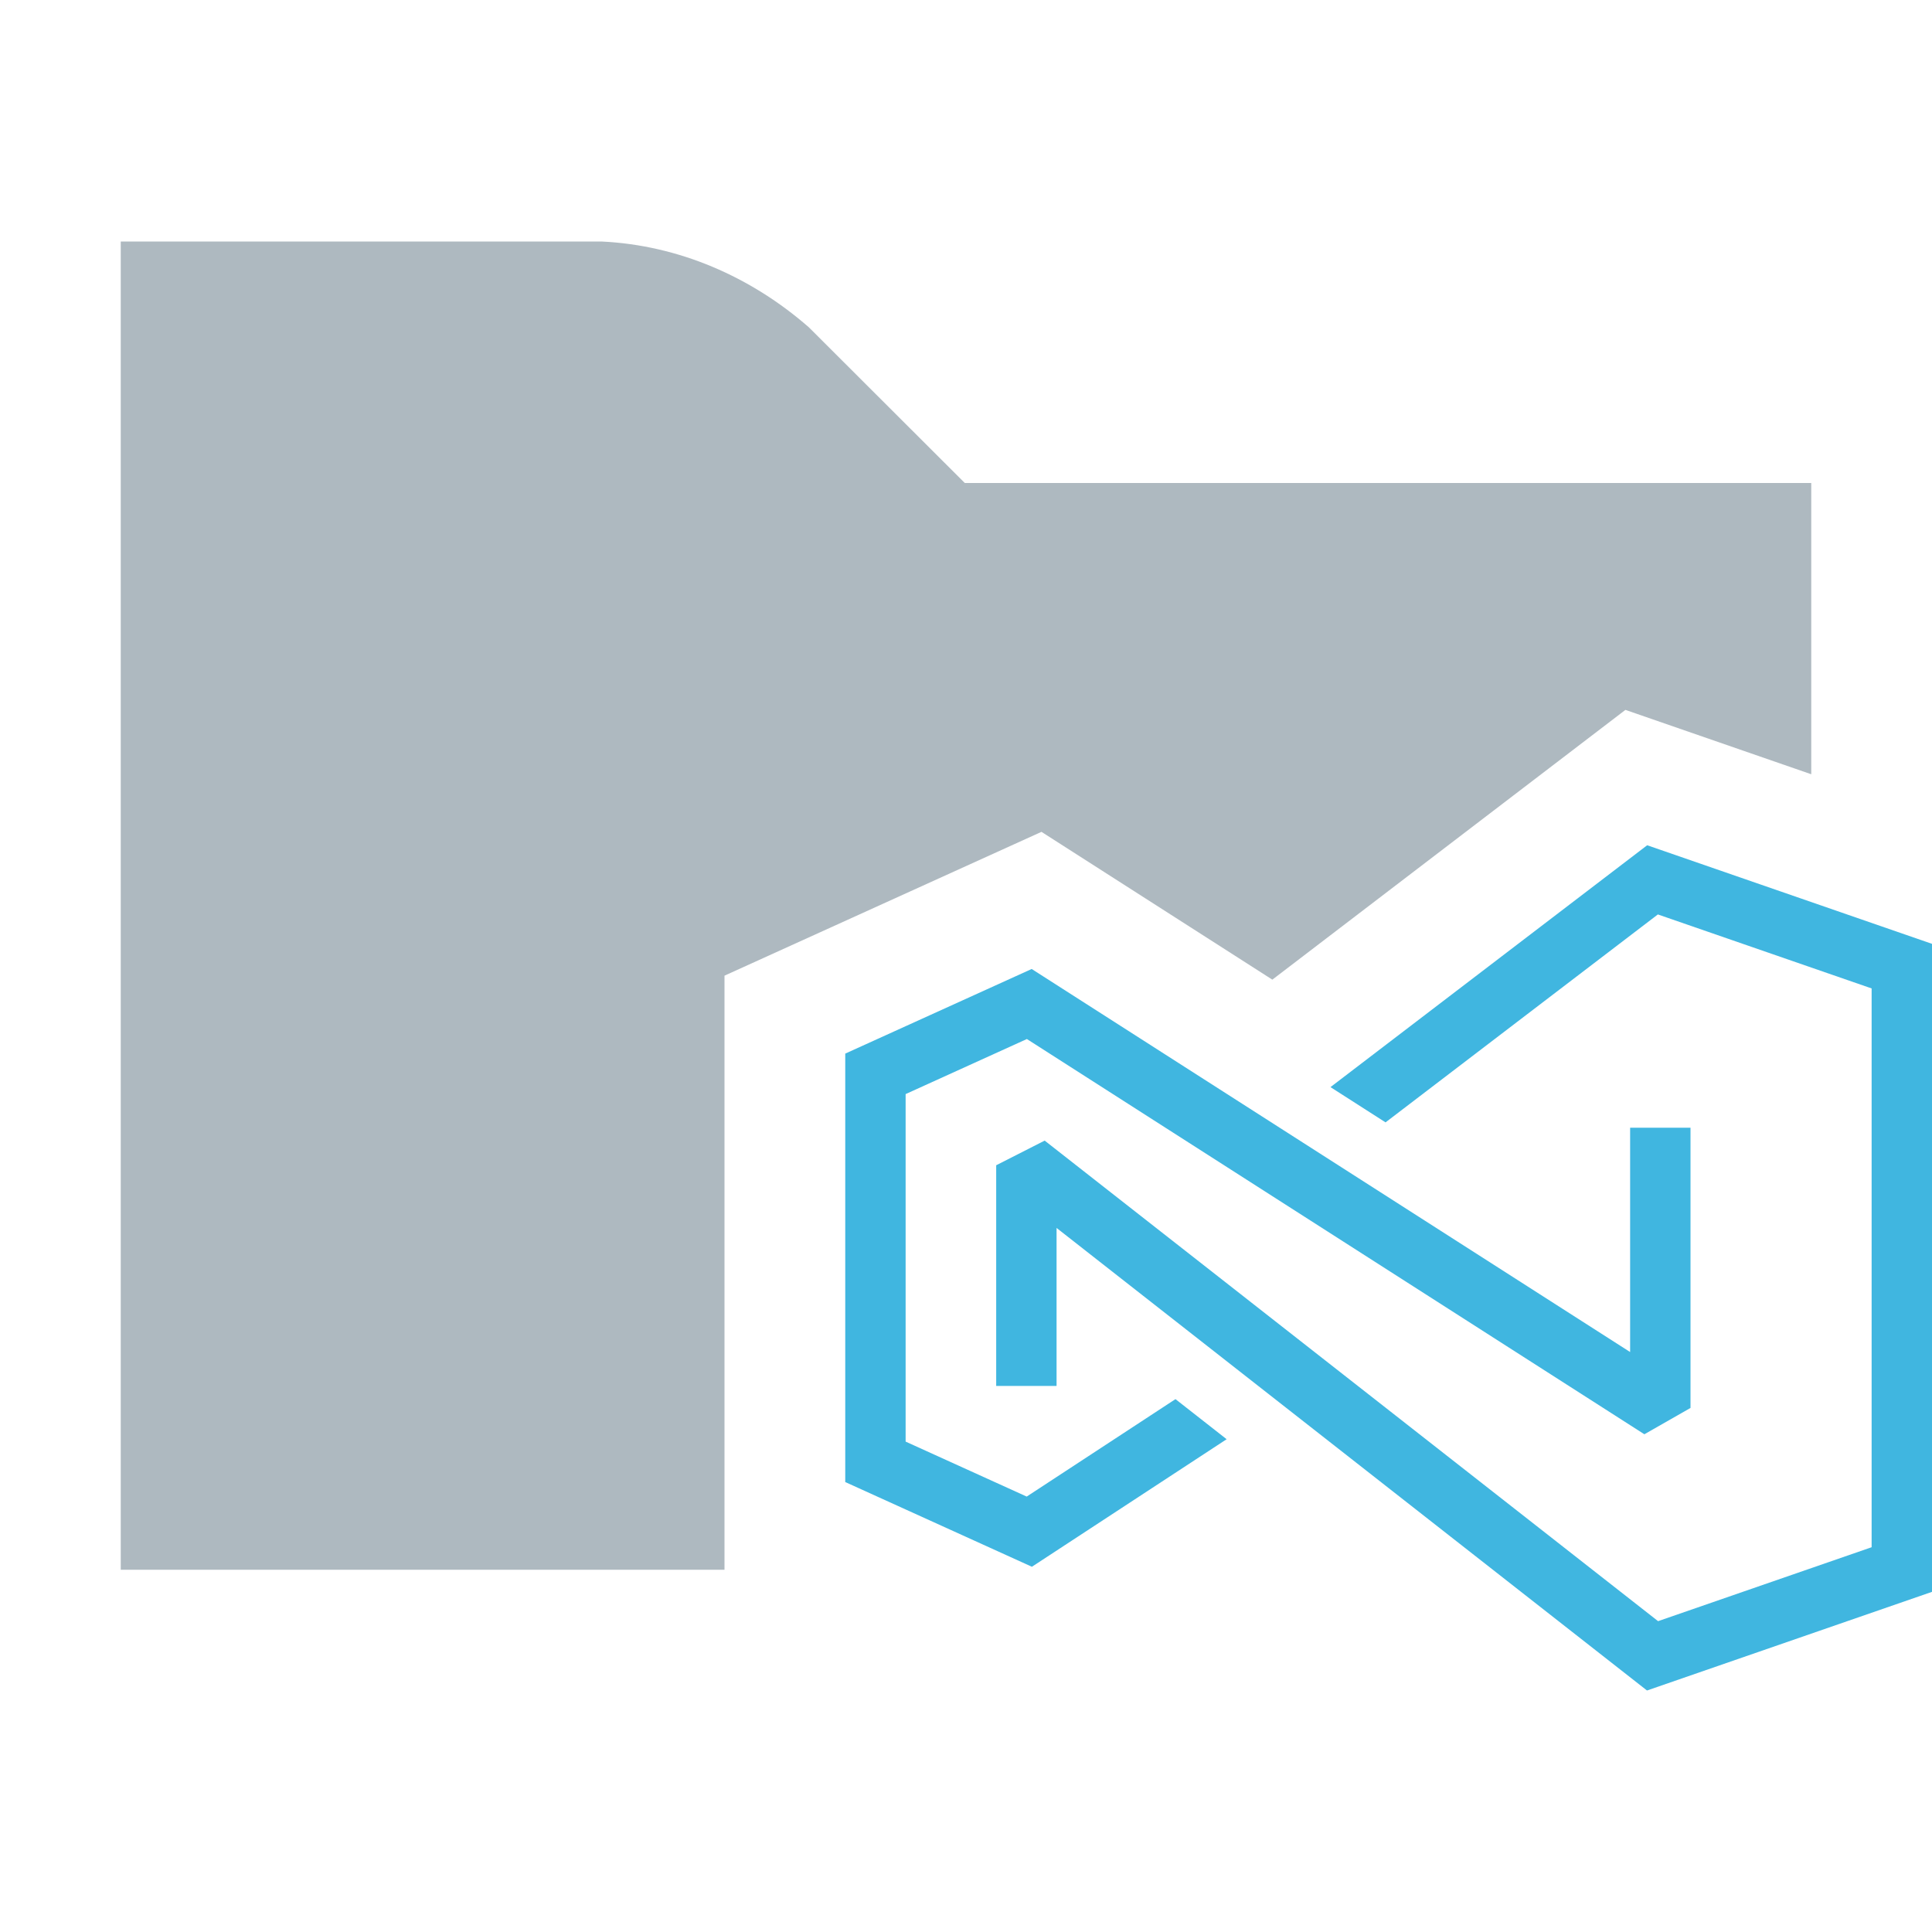
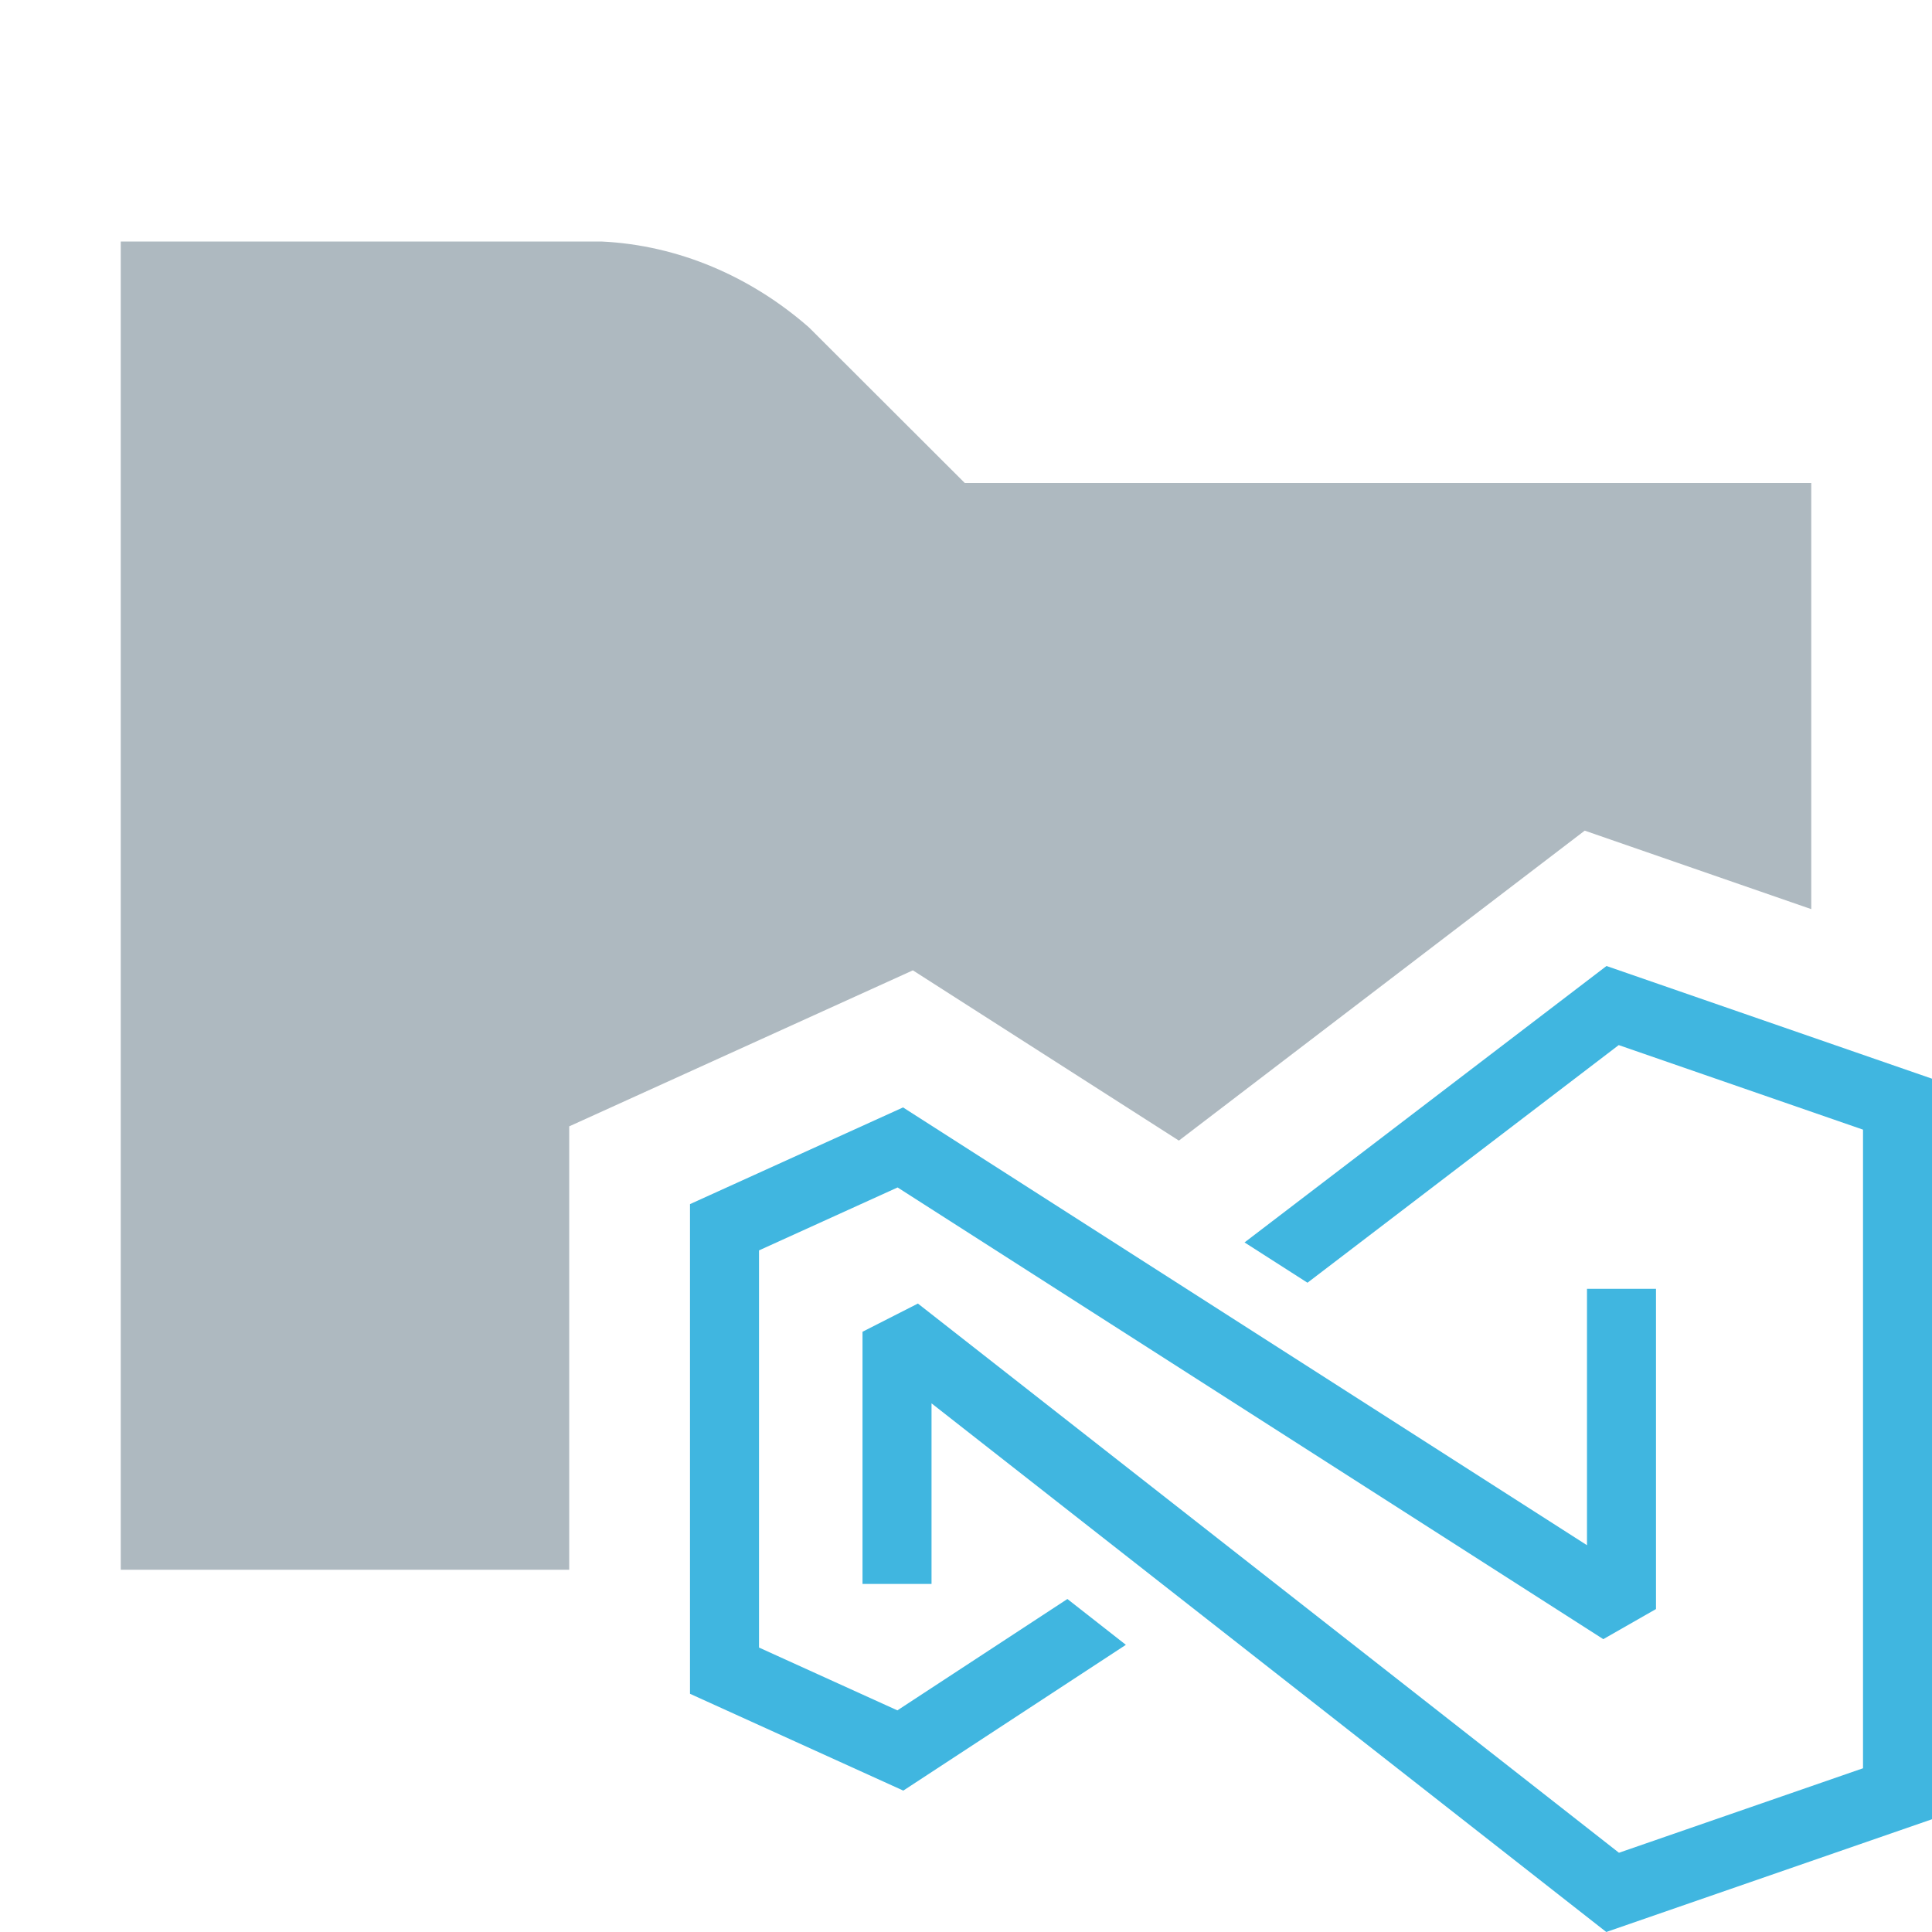
- <svg xmlns="http://www.w3.org/2000/svg" version="1.1" id="Layer_1" x="0px" y="0px" width="16px" height="16px" viewBox="0 0 16 16" style="enable-background:new 0 0 16 16;" xml:space="preserve">
-   <defs id="defs1" />
-   <style type="text/css" id="style1">
+ <svg xmlns="http://www.w3.org/2000/svg" version="1.1" id="Layer_1" x="0px" y="0px" viewBox="0 0 16 16" style="enable-background:new 0 0 16 16;" xml:space="preserve">
+   <style type="text/css">
	.st0{fill:none;}
	.st1{fill-rule:evenodd;clip-rule:evenodd;fill:#9AA7B0;fill-opacity:0.8;}
+ 	.st2{fill:#40B6E0;}
</style>
  <rect id="frame" class="st0" width="16" height="16" />
-   <path id="path1" class="st1" d="M 1 2 L 1 13 L 6 13 L 6 12.918 L 6 10.102 L 6 9.5 L 6 8.08 L 8.625 6.889 L 10.537 8.113 L 13.461 5.879 L 15 6.412 L 15 4 L 7.99 4 L 6.699 2.711 C 6.219 2.291 5.62 2.03 4.98 2 L 1 2 z " />
-   <g data-name="Layer 1" id="g4" transform="matrix(0.25,0,0,0.25,6.5,5.5)" style="display:inline;stroke:none;stroke-width:4;stroke-linejoin:miter;stroke-dasharray:none;stroke-opacity:1;paint-order:normal">
-     <path fill="#40b6e0" d="M 12.939,24.348 8.011,27.576 4,25.755 V 14.243 L 8.017,12.419 28.472,25.512 30,24.64 v -9.283 h -2 v 7.431 L 8.176,10.099 2,12.902 v 14.193 l 6.183,2.806 6.451,-4.225 z" id="path3" style="stroke:none;stroke-width:4;stroke-linejoin:miter;stroke-dasharray:none;stroke-opacity:1;paint-order:normal" />
-     <path fill="#40b6e0" d="M 28.565,6 18.074,14.012 19.898,15.18 28.919,8.292 36,10.743 V 29.254 L 28.926,31.703 8.606,15.784 7,16.601 v 7.31 H 9 V 18.677 L 28.559,34 38,30.732 V 9.266 Z" id="path4" style="display:inline;stroke:none;stroke-width:4;stroke-linejoin:miter;stroke-dasharray:none;stroke-opacity:1;paint-order:normal" />
+   <path class="st1" d="M4.714,9.328L7.56,8.036l2.203,1.41l3.361-2.567L15,7.529V4H7.99L6.699,2.711C6.219,2.291,5.62,2.03,4.98,2H1  v11h3.714V9.328z" />
+   <g id="g4" transform="matrix(0.25,0,0,0.25,6.5,5.5)">
+     <path id="path3" class="st2" d="M9.359,30.969l-5.632,3.689l-4.584-2.081V19.421l4.591-2.085l23.377,14.963l1.746-0.997V20.694   h-2.286v8.493L3.915,14.685l-7.058,3.203v16.221l7.066,3.207l7.373-4.829L9.359,30.969z" />
+     <path id="path4" class="st2" d="M27.217,10l-11.99,9.157l2.085,1.335l10.31-7.872l8.093,2.801v21.155l-8.085,2.799L4.407,21.182   l-1.835,0.934v8.354h2.286v-5.982L27.21,42L38,38.265V13.733L27.217,10z" />
  </g>
</svg>
